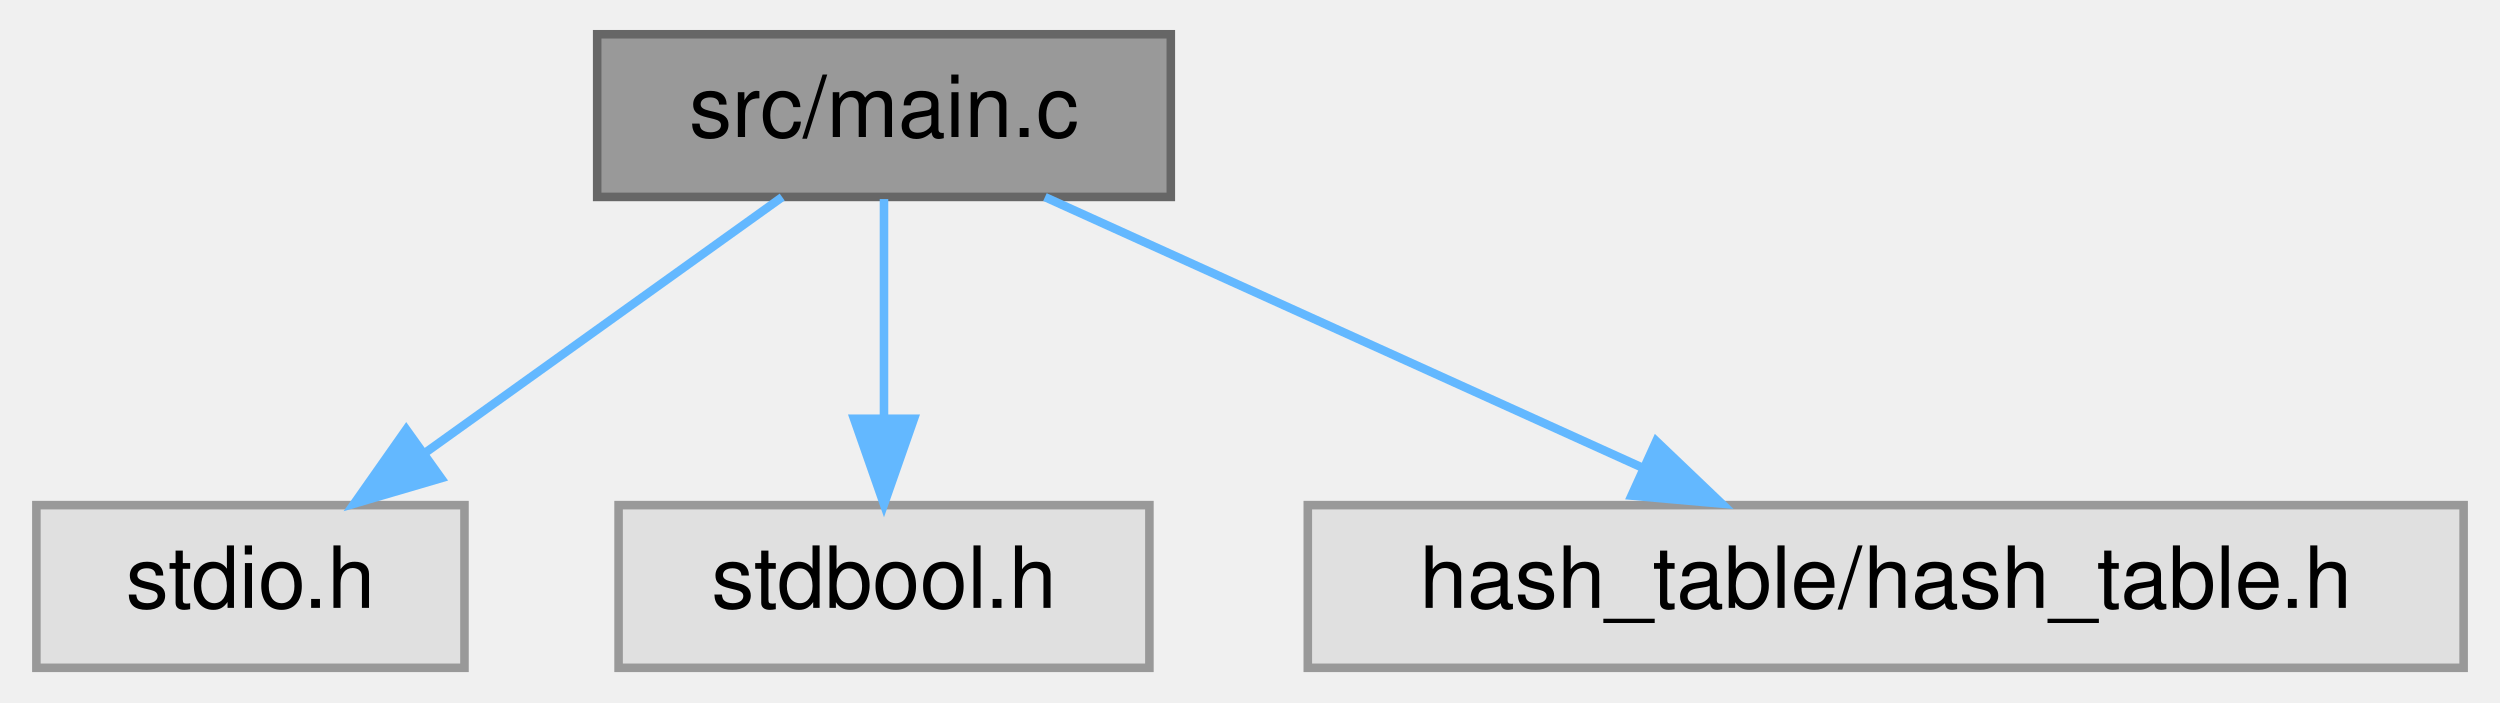
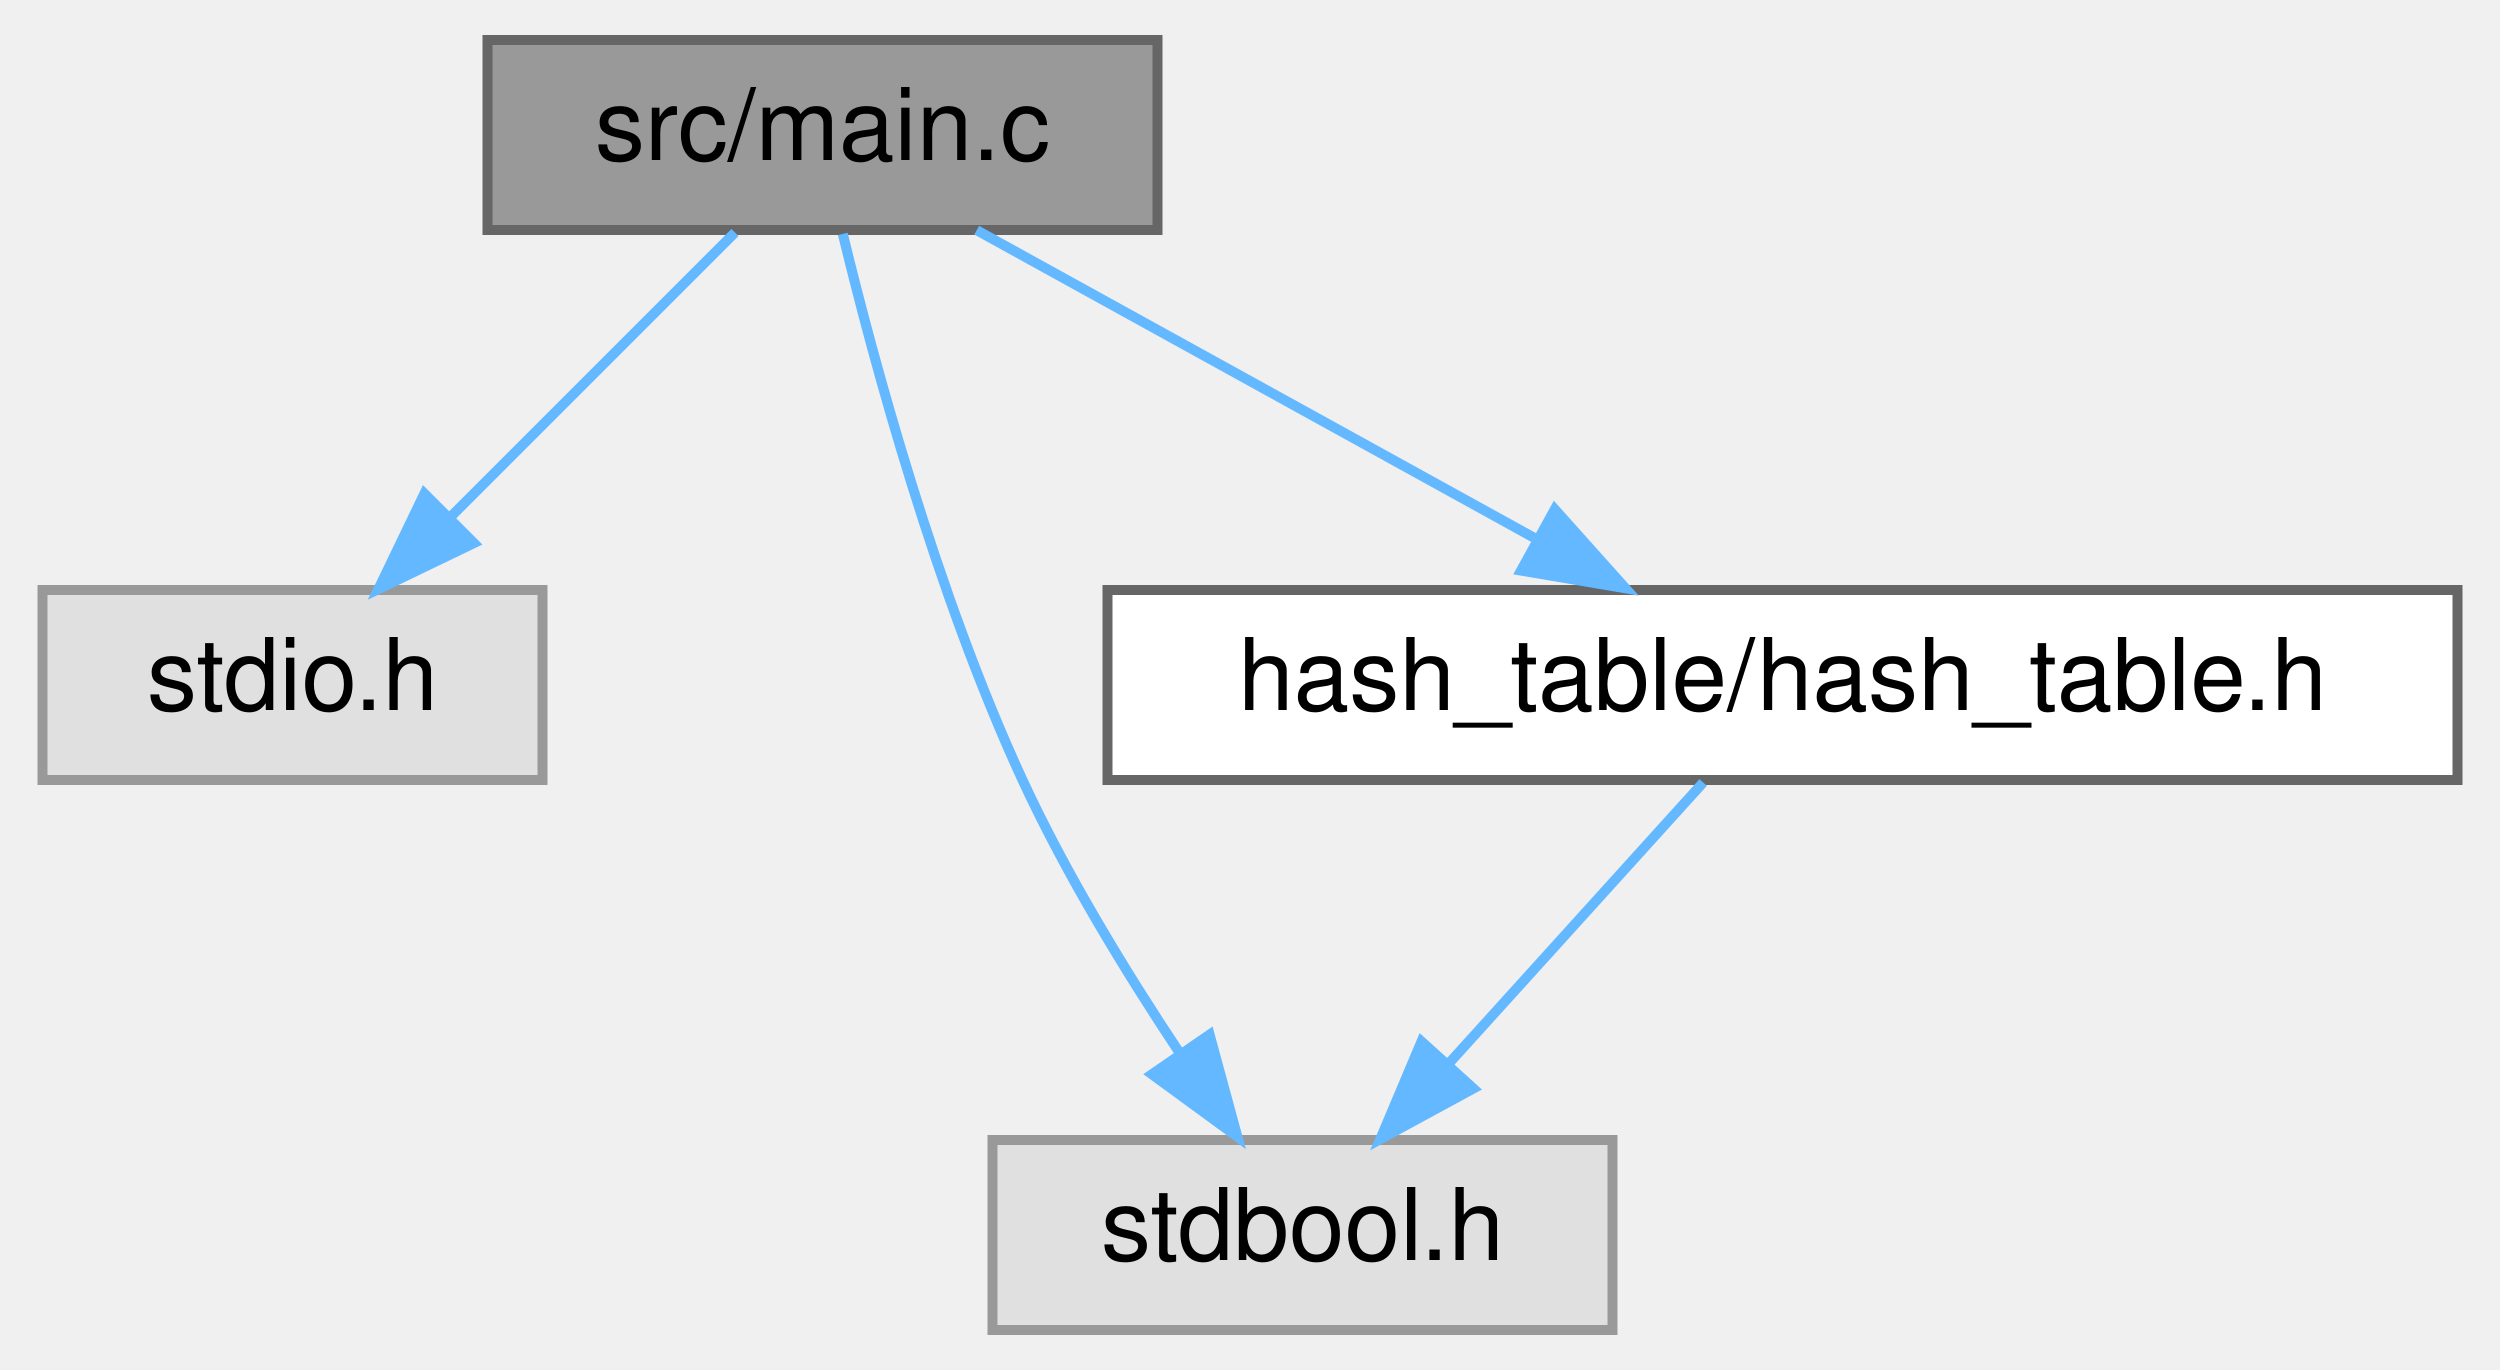
- <svg xmlns="http://www.w3.org/2000/svg" xmlns:xlink="http://www.w3.org/1999/xlink" width="292pt" height="82pt" viewBox="0.00 0.00 291.50 82.00">
-   <g id="graph0" class="graph" transform="scale(1 1) rotate(0) translate(4 78)">
+ <svg xmlns="http://www.w3.org/2000/svg" xmlns:xlink="http://www.w3.org/1999/xlink" width="250pt" height="137pt" viewBox="0.00 0.00 249.50 137.00">
+   <g id="graph0" class="graph" transform="scale(1 1) rotate(0) translate(4 133)">
    <g id="Node000001" class="node">
      <g id="a_Node000001">
        <a xlink:title="Interactive program to play with the HashTable.">
-           <polygon fill="#999999" stroke="#666666" points="132.5,-74 65.5,-74 65.5,-55 132.5,-55 132.5,-74" />
-           <text text-anchor="middle" x="99" y="-62" font-family="Helvetica,sans-Serif" font-size="10.00">src/main.c</text>
+           <polygon fill="#999999" stroke="#666666" points="111.5,-129 44.5,-129 44.5,-110 111.5,-110 111.5,-129" />
+           <text text-anchor="middle" x="78" y="-117" font-family="Helvetica,sans-Serif" font-size="10.00">src/main.c</text>
        </a>
      </g>
    </g>
    <g id="Node000002" class="node">
      <g id="a_Node000002">
        <a xlink:title=" ">
-           <polygon fill="#e0e0e0" stroke="#999999" points="50,-19 0,-19 0,0 50,0 50,-19" />
-           <text text-anchor="middle" x="25" y="-7" font-family="Helvetica,sans-Serif" font-size="10.00">stdio.h</text>
+           <polygon fill="#e0e0e0" stroke="#999999" points="50,-74 0,-74 0,-55 50,-55 50,-74" />
+           <text text-anchor="middle" x="25" y="-62" font-family="Helvetica,sans-Serif" font-size="10.00">stdio.h</text>
        </a>
      </g>
    </g>
    <g id="edge1_Node000001_Node000002" class="edge">
      <g id="a_edge1_Node000001_Node000002">
        <a xlink:title=" ">
-           <path fill="none" stroke="#63b8ff" d="M87.11,-54.98C75.85,-46.92 58.71,-34.65 45.29,-25.03" />
-           <polygon fill="#63b8ff" stroke="#63b8ff" points="47.27,-22.15 37.11,-19.17 43.2,-27.84 47.27,-22.15" />
+           <path fill="none" stroke="#63b8ff" d="M69.25,-109.75C61.53,-102.03 50.1,-90.6 40.78,-81.28" />
+           <polygon fill="#63b8ff" stroke="#63b8ff" points="43.14,-78.69 33.59,-74.09 38.19,-83.64 43.14,-78.69" />
        </a>
      </g>
    </g>
    <g id="Node000003" class="node">
      <g id="a_Node000003">
        <a xlink:title=" ">
-           <polygon fill="#e0e0e0" stroke="#999999" points="130,-19 68,-19 68,0 130,0 130,-19" />
-           <text text-anchor="middle" x="99" y="-7" font-family="Helvetica,sans-Serif" font-size="10.00">stdbool.h</text>
+           <polygon fill="#e0e0e0" stroke="#999999" points="157,-19 95,-19 95,0 157,0 157,-19" />
+           <text text-anchor="middle" x="126" y="-7" font-family="Helvetica,sans-Serif" font-size="10.00">stdbool.h</text>
        </a>
      </g>
    </g>
    <g id="edge2_Node000001_Node000003" class="edge">
      <g id="a_edge2_Node000001_Node000003">
        <a xlink:title=" ">
-           <path fill="none" stroke="#63b8ff" d="M99,-54.75C99,-47.8 99,-37.85 99,-29.13" />
-           <polygon fill="#63b8ff" stroke="#63b8ff" points="102.5,-29.09 99,-19.09 95.5,-29.09 102.5,-29.09" />
+           <path fill="none" stroke="#63b8ff" d="M80.03,-109.61C83.07,-97.08 89.36,-73.67 98,-55 102.35,-45.59 108.35,-35.77 113.68,-27.76" />
+           <polygon fill="#63b8ff" stroke="#63b8ff" points="116.71,-29.54 119.49,-19.32 110.94,-25.57 116.71,-29.54" />
        </a>
      </g>
    </g>
    <g id="Node000004" class="node">
      <g id="a_Node000004">
-         <a xlink:title=" ">
-           <polygon fill="#e0e0e0" stroke="#999999" points="283.5,-19 148.5,-19 148.5,0 283.5,0 283.5,-19" />
-           <text text-anchor="middle" x="216" y="-7" font-family="Helvetica,sans-Serif" font-size="10.00">hash_table/hash_table.h</text>
+         <a xlink:href="hash__table_8h.html" target="_top" xlink:title="Public API for HashTable.">
+           <polygon fill="white" stroke="#666666" points="241.5,-74 106.5,-74 106.5,-55 241.5,-55 241.5,-74" />
+           <text text-anchor="middle" x="174" y="-62" font-family="Helvetica,sans-Serif" font-size="10.00">hash_table/hash_table.h</text>
        </a>
      </g>
    </g>
    <g id="edge3_Node000001_Node000004" class="edge">
      <g id="a_edge3_Node000001_Node000004">
        <a xlink:title=" ">
-           <path fill="none" stroke="#63b8ff" d="M117.8,-54.98C136.62,-46.46 165.82,-33.23 187.5,-23.41" />
-           <polygon fill="#63b8ff" stroke="#63b8ff" points="189.2,-26.48 196.86,-19.17 186.31,-20.11 189.2,-26.48" />
+           <path fill="none" stroke="#63b8ff" d="M93.42,-109.98C108.45,-101.69 131.54,-88.94 149.16,-79.22" />
+           <polygon fill="#63b8ff" stroke="#63b8ff" points="151.23,-82.07 158.3,-74.17 147.85,-75.94 151.23,-82.07" />
+         </a>
+       </g>
+     </g>
+     <g id="edge4_Node000004_Node000003" class="edge">
+       <g id="a_edge4_Node000004_Node000003">
+         <a xlink:title=" ">
+           <path fill="none" stroke="#63b8ff" d="M166.07,-54.75C159.15,-47.11 148.93,-35.82 140.55,-26.56" />
+           <polygon fill="#63b8ff" stroke="#63b8ff" points="143.09,-24.15 133.78,-19.09 137.9,-28.85 143.09,-24.15" />
        </a>
      </g>
    </g>
  </g>
</svg>
